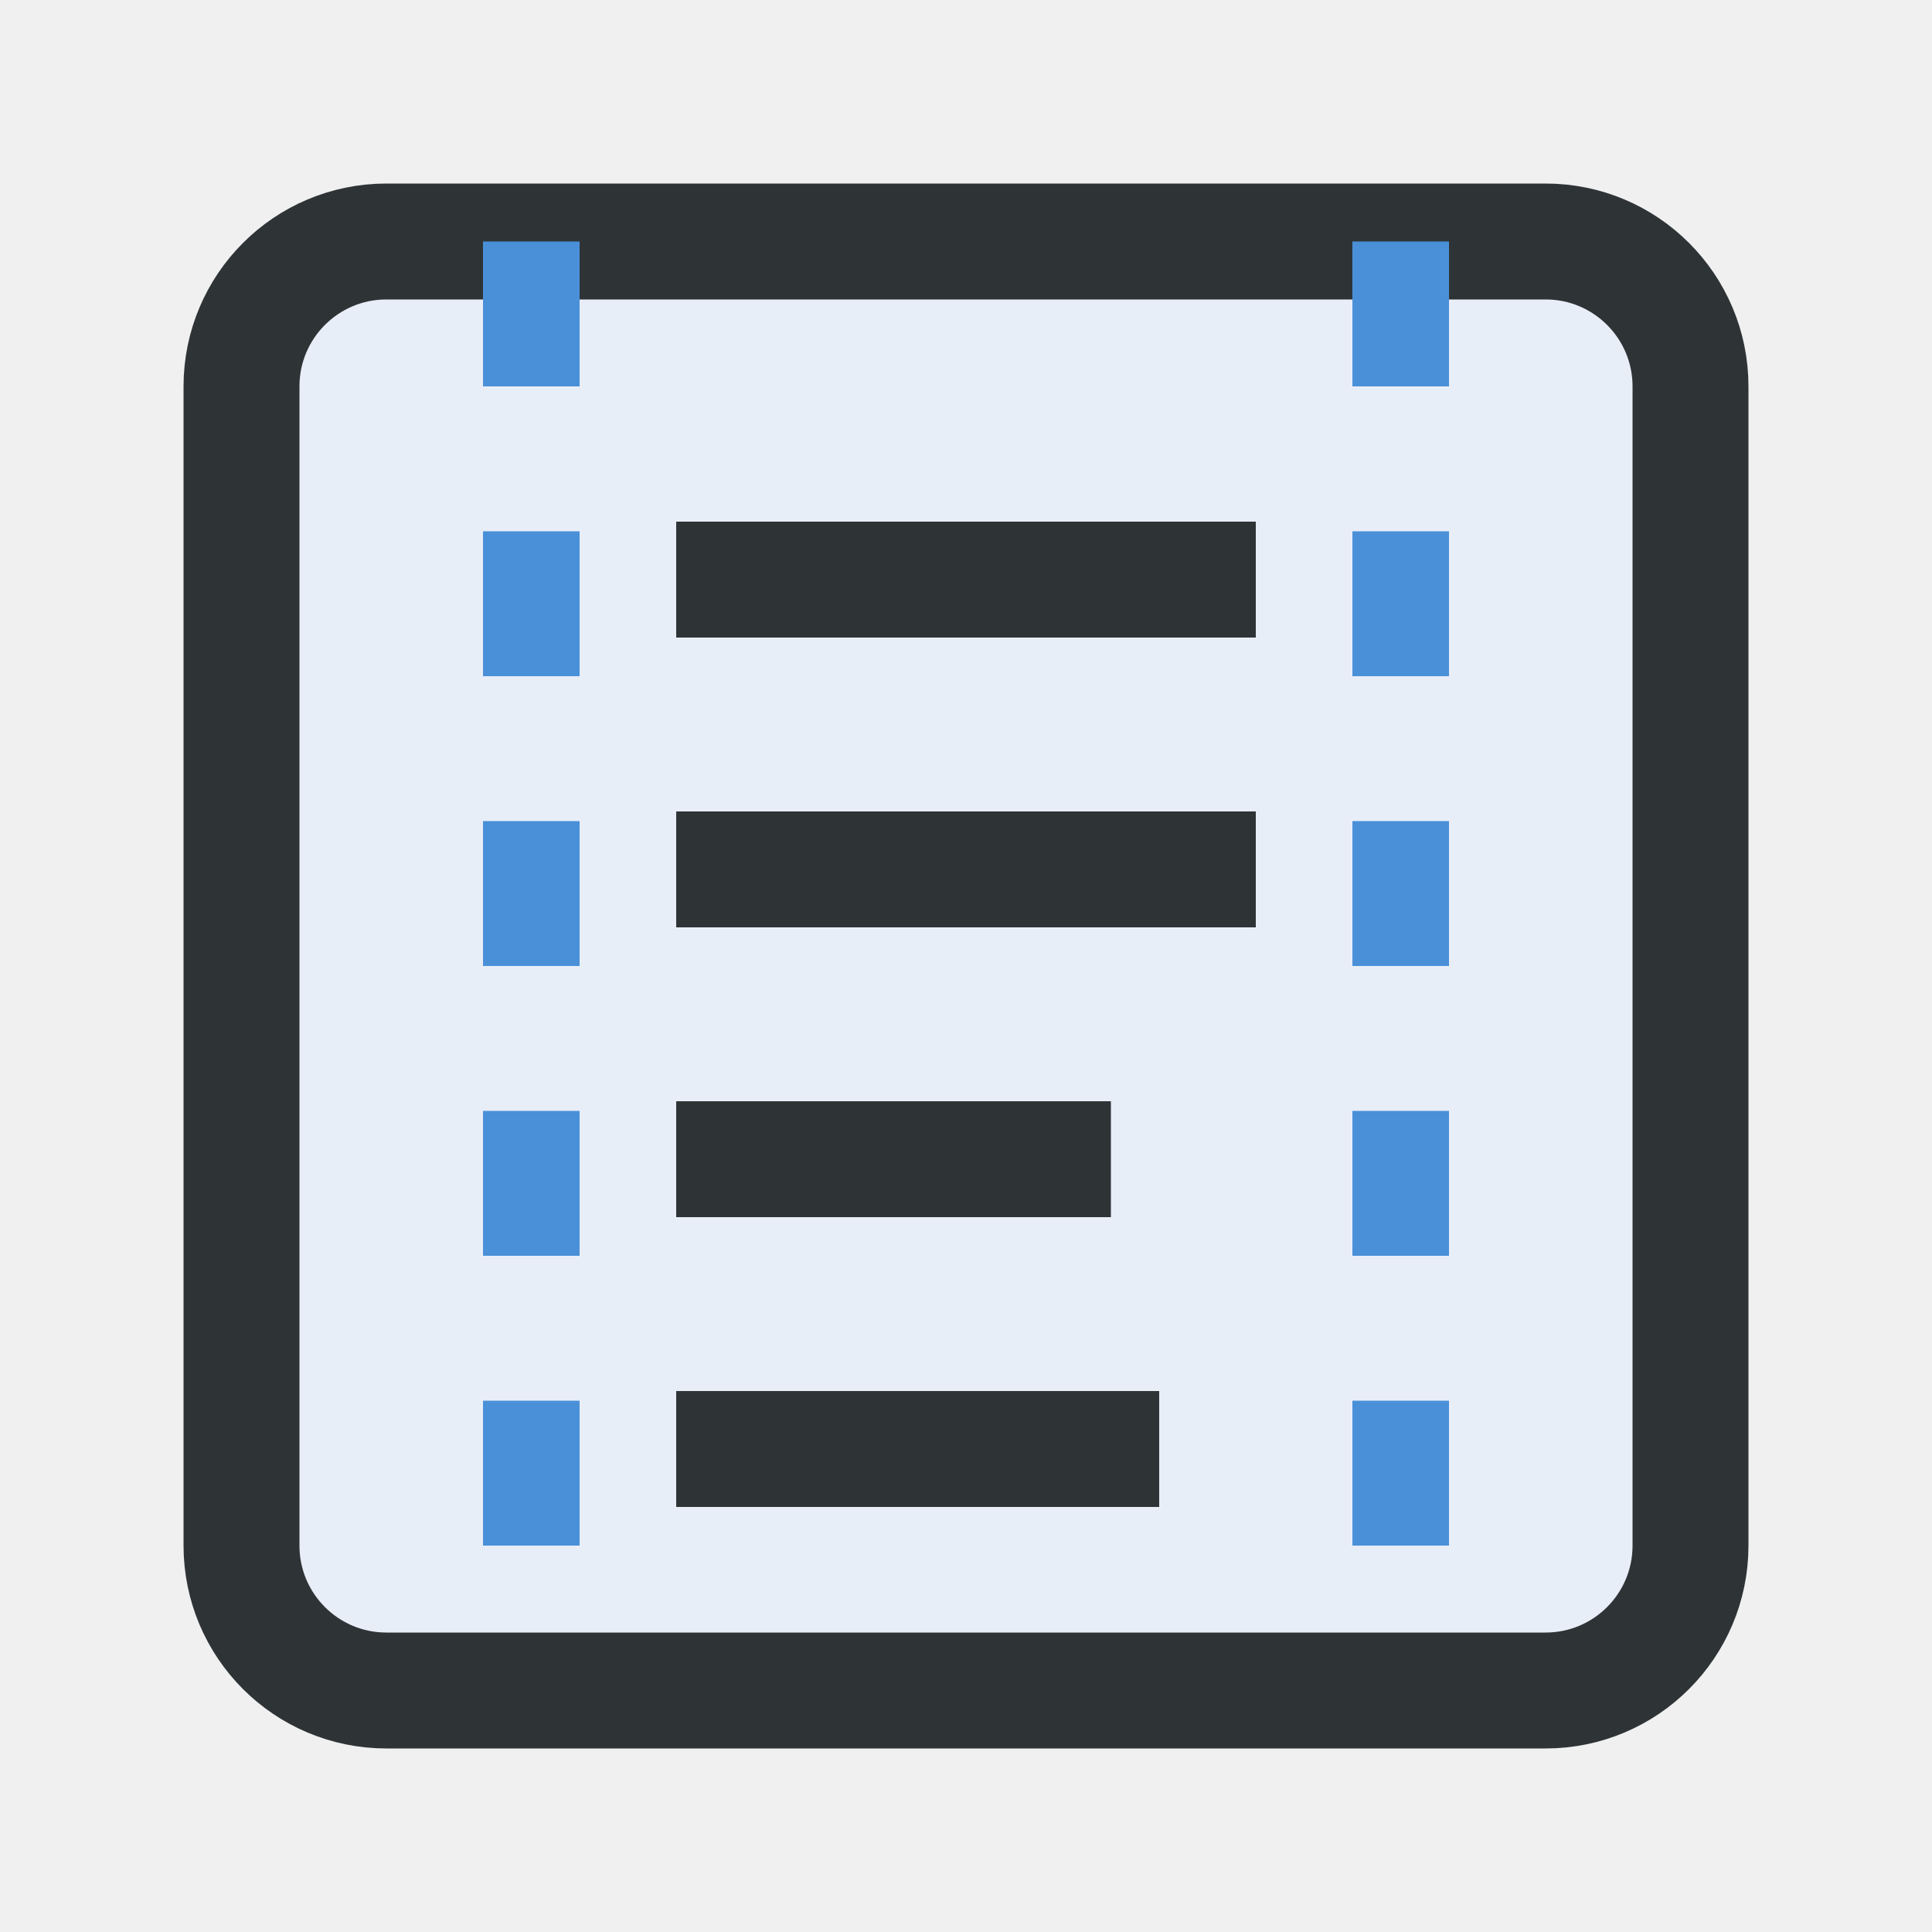
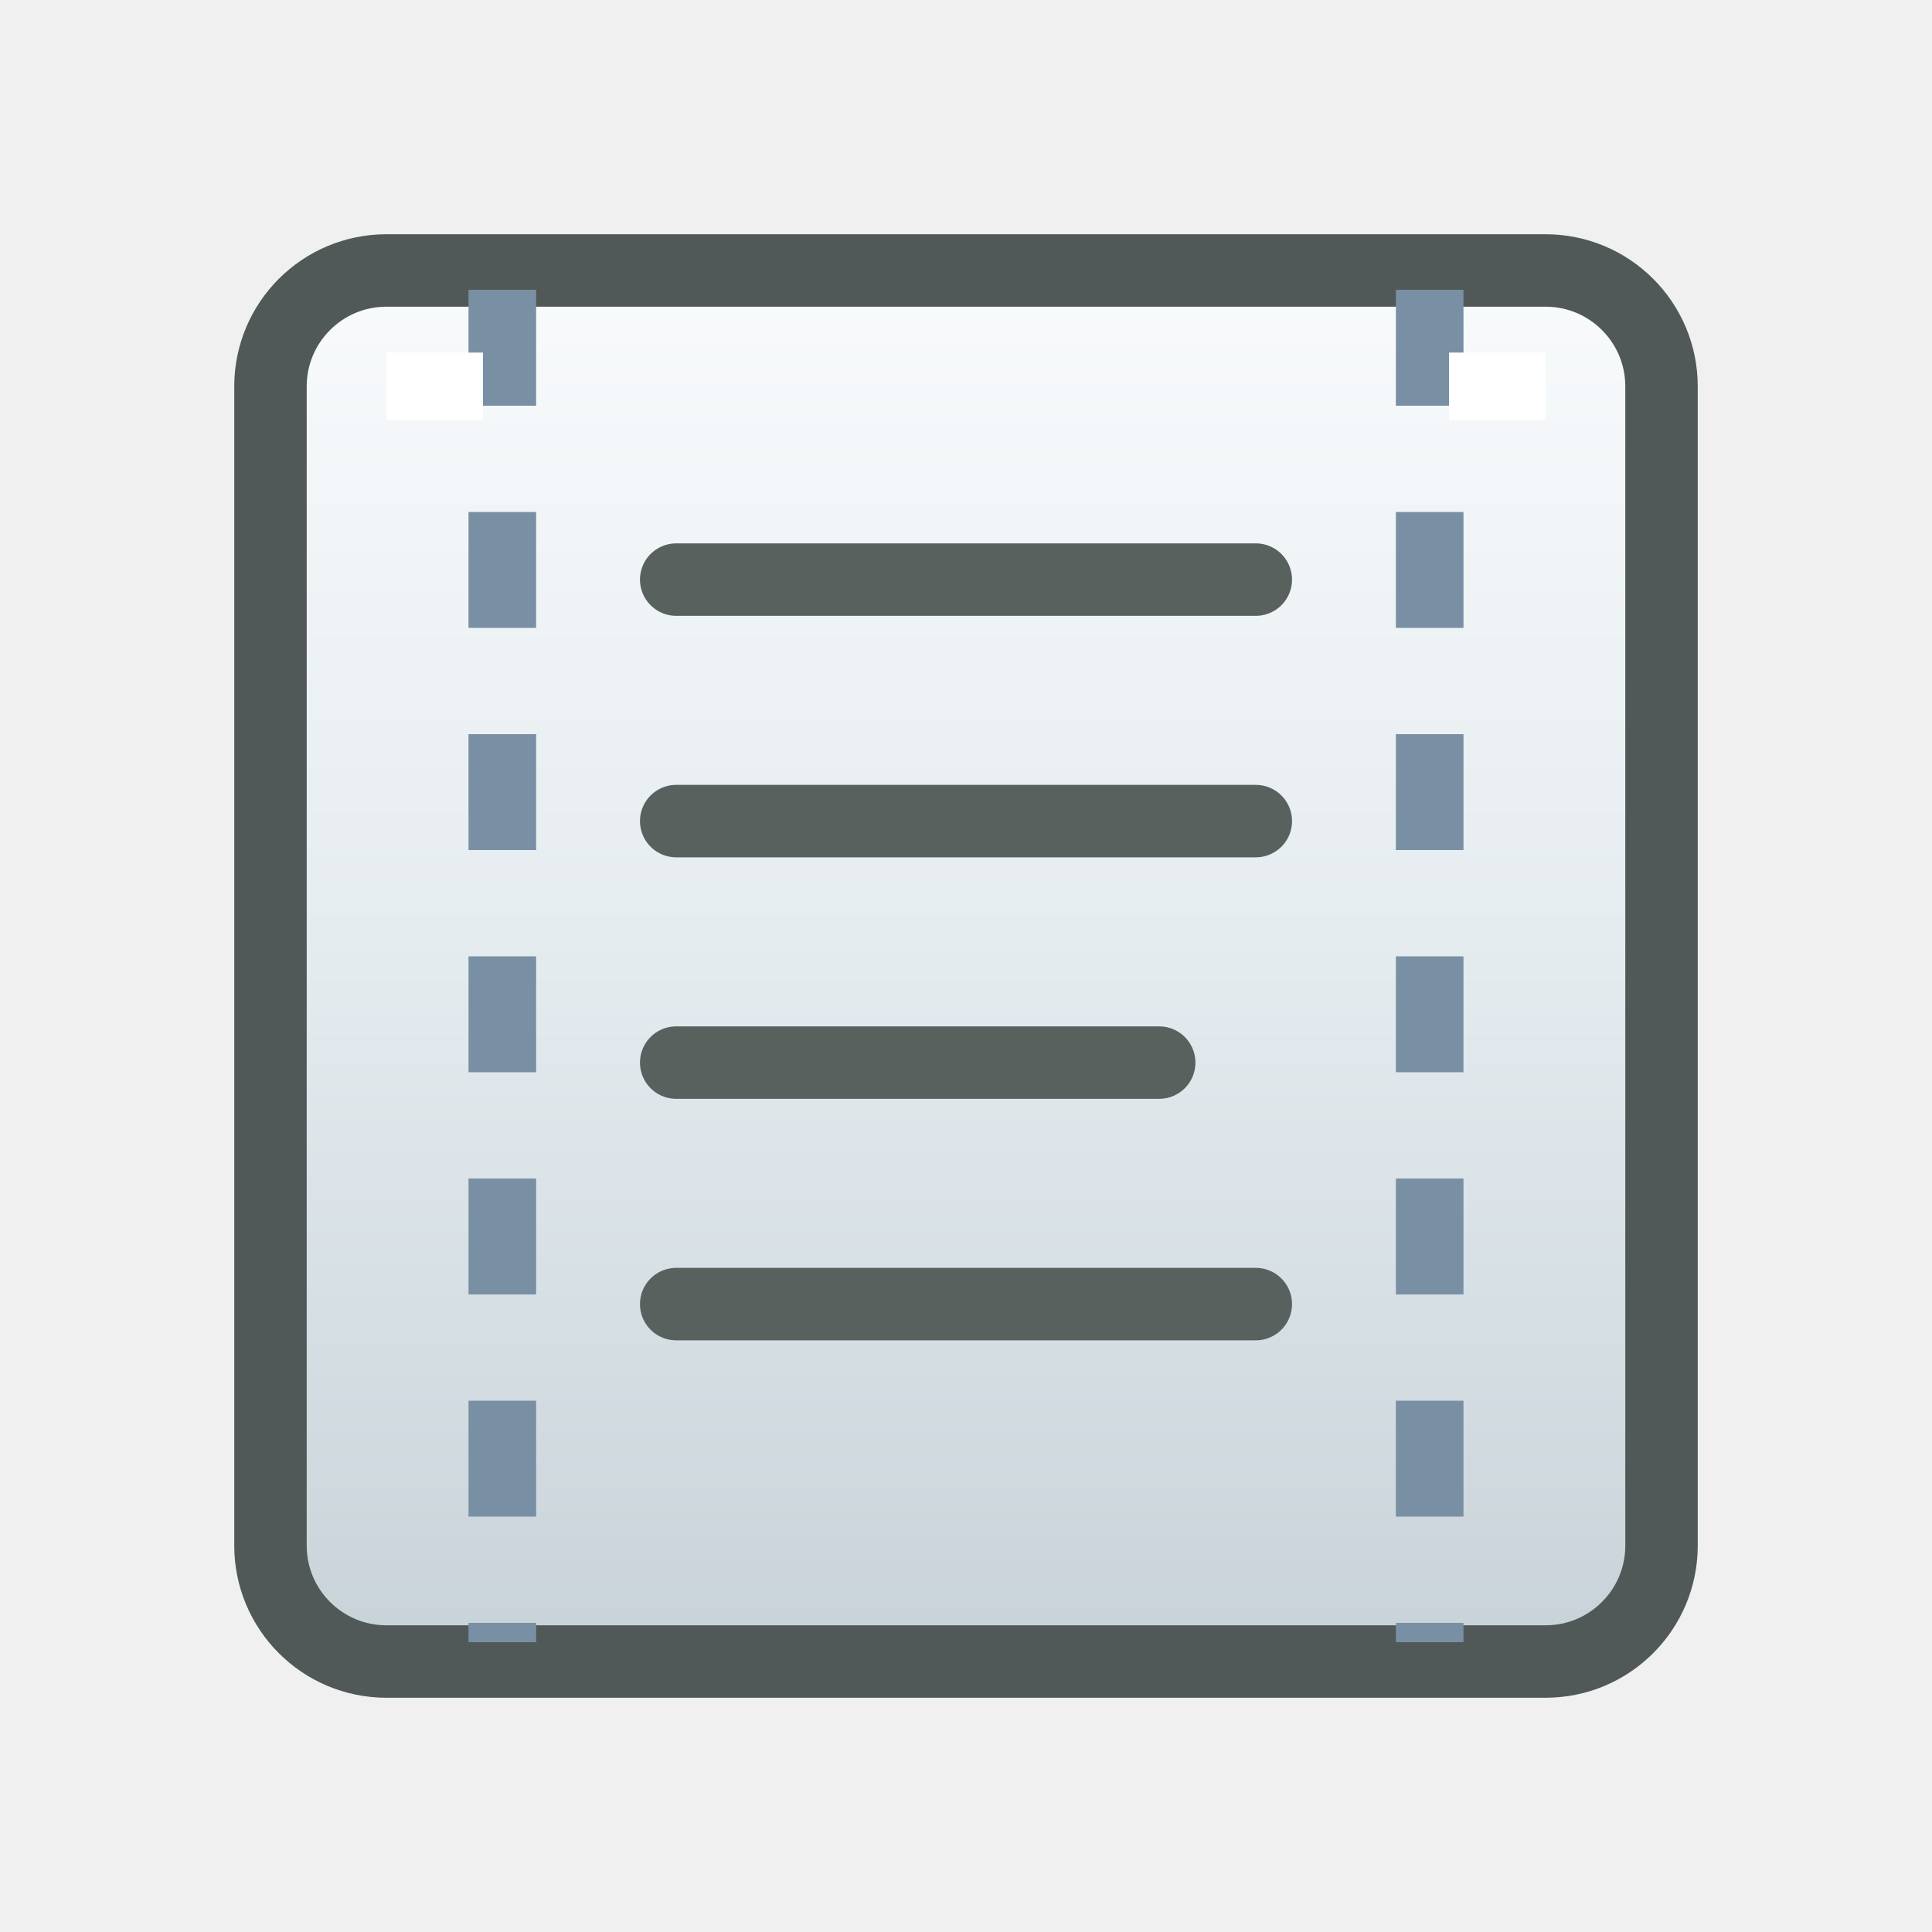
<svg xmlns="http://www.w3.org/2000/svg" width="20" height="20" viewBox="0 0 20 20">
-   <rect x="2.5" y="2.5" width="15" height="15" rx="1.5" fill="#E8EEF8" stroke="#2e3436" stroke-width="1.2" />
-   <line x1="5.5" y1="2.5" x2="5.5" y2="17.5" stroke="#4A90D9" stroke-width="1" stroke-dasharray="1.5 1.5" />
-   <line x1="14.5" y1="2.5" x2="14.5" y2="17.5" stroke="#4A90D9" stroke-width="1" stroke-dasharray="1.5 1.5" />
-   <line x1="7" y1="6" x2="13" y2="6" stroke="#2e3436" stroke-width="1.2" />
-   <line x1="7" y1="9" x2="13" y2="9" stroke="#2e3436" stroke-width="1.2" />
-   <line x1="7" y1="12" x2="11.5" y2="12" stroke="#2e3436" stroke-width="1.2" />
-   <line x1="7" y1="15" x2="12" y2="15" stroke="#2e3436" stroke-width="1.2" />
+   <defs>
+     <linearGradient id="paper" x1="0" y1="0" x2="0" y2="1">
+       <stop stop-color="#fffdf8" />
+       <stop offset=".5" stop-color="#f1ecdf" />
+       <stop offset="1" stop-color="#ddd5c5" />
+     </linearGradient>
+     <linearGradient id="paperBlue" x1="0" y1="0" x2="0" y2="1">
+       <stop stop-color="#f9fbfc" />
+       <stop offset=".5" stop-color="#e4ebef" />
+       <stop offset="1" stop-color="#c7d2d8" />
+     </linearGradient>
+     <linearGradient id="paperGreen" x1="0" y1="0" x2="0" y2="1">
+       <stop stop-color="#f8f9f1" />
+       <stop offset="1" stop-color="#d9dfc9" />
+     </linearGradient>
+     <linearGradient id="paperRose" x1="0" y1="0" x2="0" y2="1">
+       <stop stop-color="#fbf5f1" />
+       <stop offset="1" stop-color="#e4cfc4" />
+     </linearGradient>
+     <linearGradient id="gold" x1="0" y1="0" x2="0" y2="1">
+       <stop stop-color="#f3dfa2" />
+       <stop offset=".48" stop-color="#d9b76b" />
+       <stop offset="1" stop-color="#af8748" />
+     </linearGradient>
+     <linearGradient id="blue" x1="0" y1="0" x2="0" y2="1">
+       <stop stop-color="#a9c0d2" />
+       <stop offset=".45" stop-color="#6f91ac" />
+       <stop offset="1" stop-color="#486b86" />
+     </linearGradient>
+     <linearGradient id="green" x1="0" y1="0" x2="0" y2="1">
+       <stop stop-color="#c6d2a4" />
+       <stop offset="1" stop-color="#839868" />
+     </linearGradient>
+     <linearGradient id="red" x1="0" y1="0" x2="0" y2="1">
+       <stop stop-color="#d9a092" />
+       <stop offset="1" stop-color="#a45d50" />
+     </linearGradient>
+     <linearGradient id="metal" x1="0" y1="0" x2="0" y2="1">
+       <stop stop-color="#f5f6f2" />
+       <stop offset=".45" stop-color="#c8d0cf" />
+       <stop offset="1" stop-color="#8b9695" />
+     </linearGradient>
+   </defs>
+   <style>
+     .border{stroke:#505957;stroke-width:.75;stroke-linejoin:round}
+     .paper{fill:url(#paper)}.paperBlue{fill:url(#paperBlue)}.paperGreen{fill:url(#paperGreen)}.paperRose{fill:url(#paperRose)}
+     .gold{fill:url(#gold)}.blue{fill:url(#blue)}.green{fill:url(#green)}.red{fill:url(#red)}.metal{fill:url(#metal)}
+     .detail{fill:none;stroke:#59615f;stroke-width:.75;stroke-linecap:round;stroke-linejoin:round}
+     .hi{fill:none;stroke:#fffdf3;stroke-width:.7;stroke-linecap:round;stroke-linejoin:round;opacity:.82}
+   </style>
+   <rect class="paperBlue border" x="2.8" y="2.8" width="14.4" height="14.4" rx="1.2" />
+   <path d="M5.2 3v14M14.8 3v14" stroke="#7990a4" stroke-width=".7" stroke-dasharray="1.2 1.1" />
+   <path d="M7 6h6M7 8.5h6M7 11h5M7 13.5h6" stroke="#59615f" stroke-width=".75" stroke-linecap="round" />
+   <path d="M4 4h1M15 4h1" stroke="#fff" stroke-width=".7" />
</svg>
